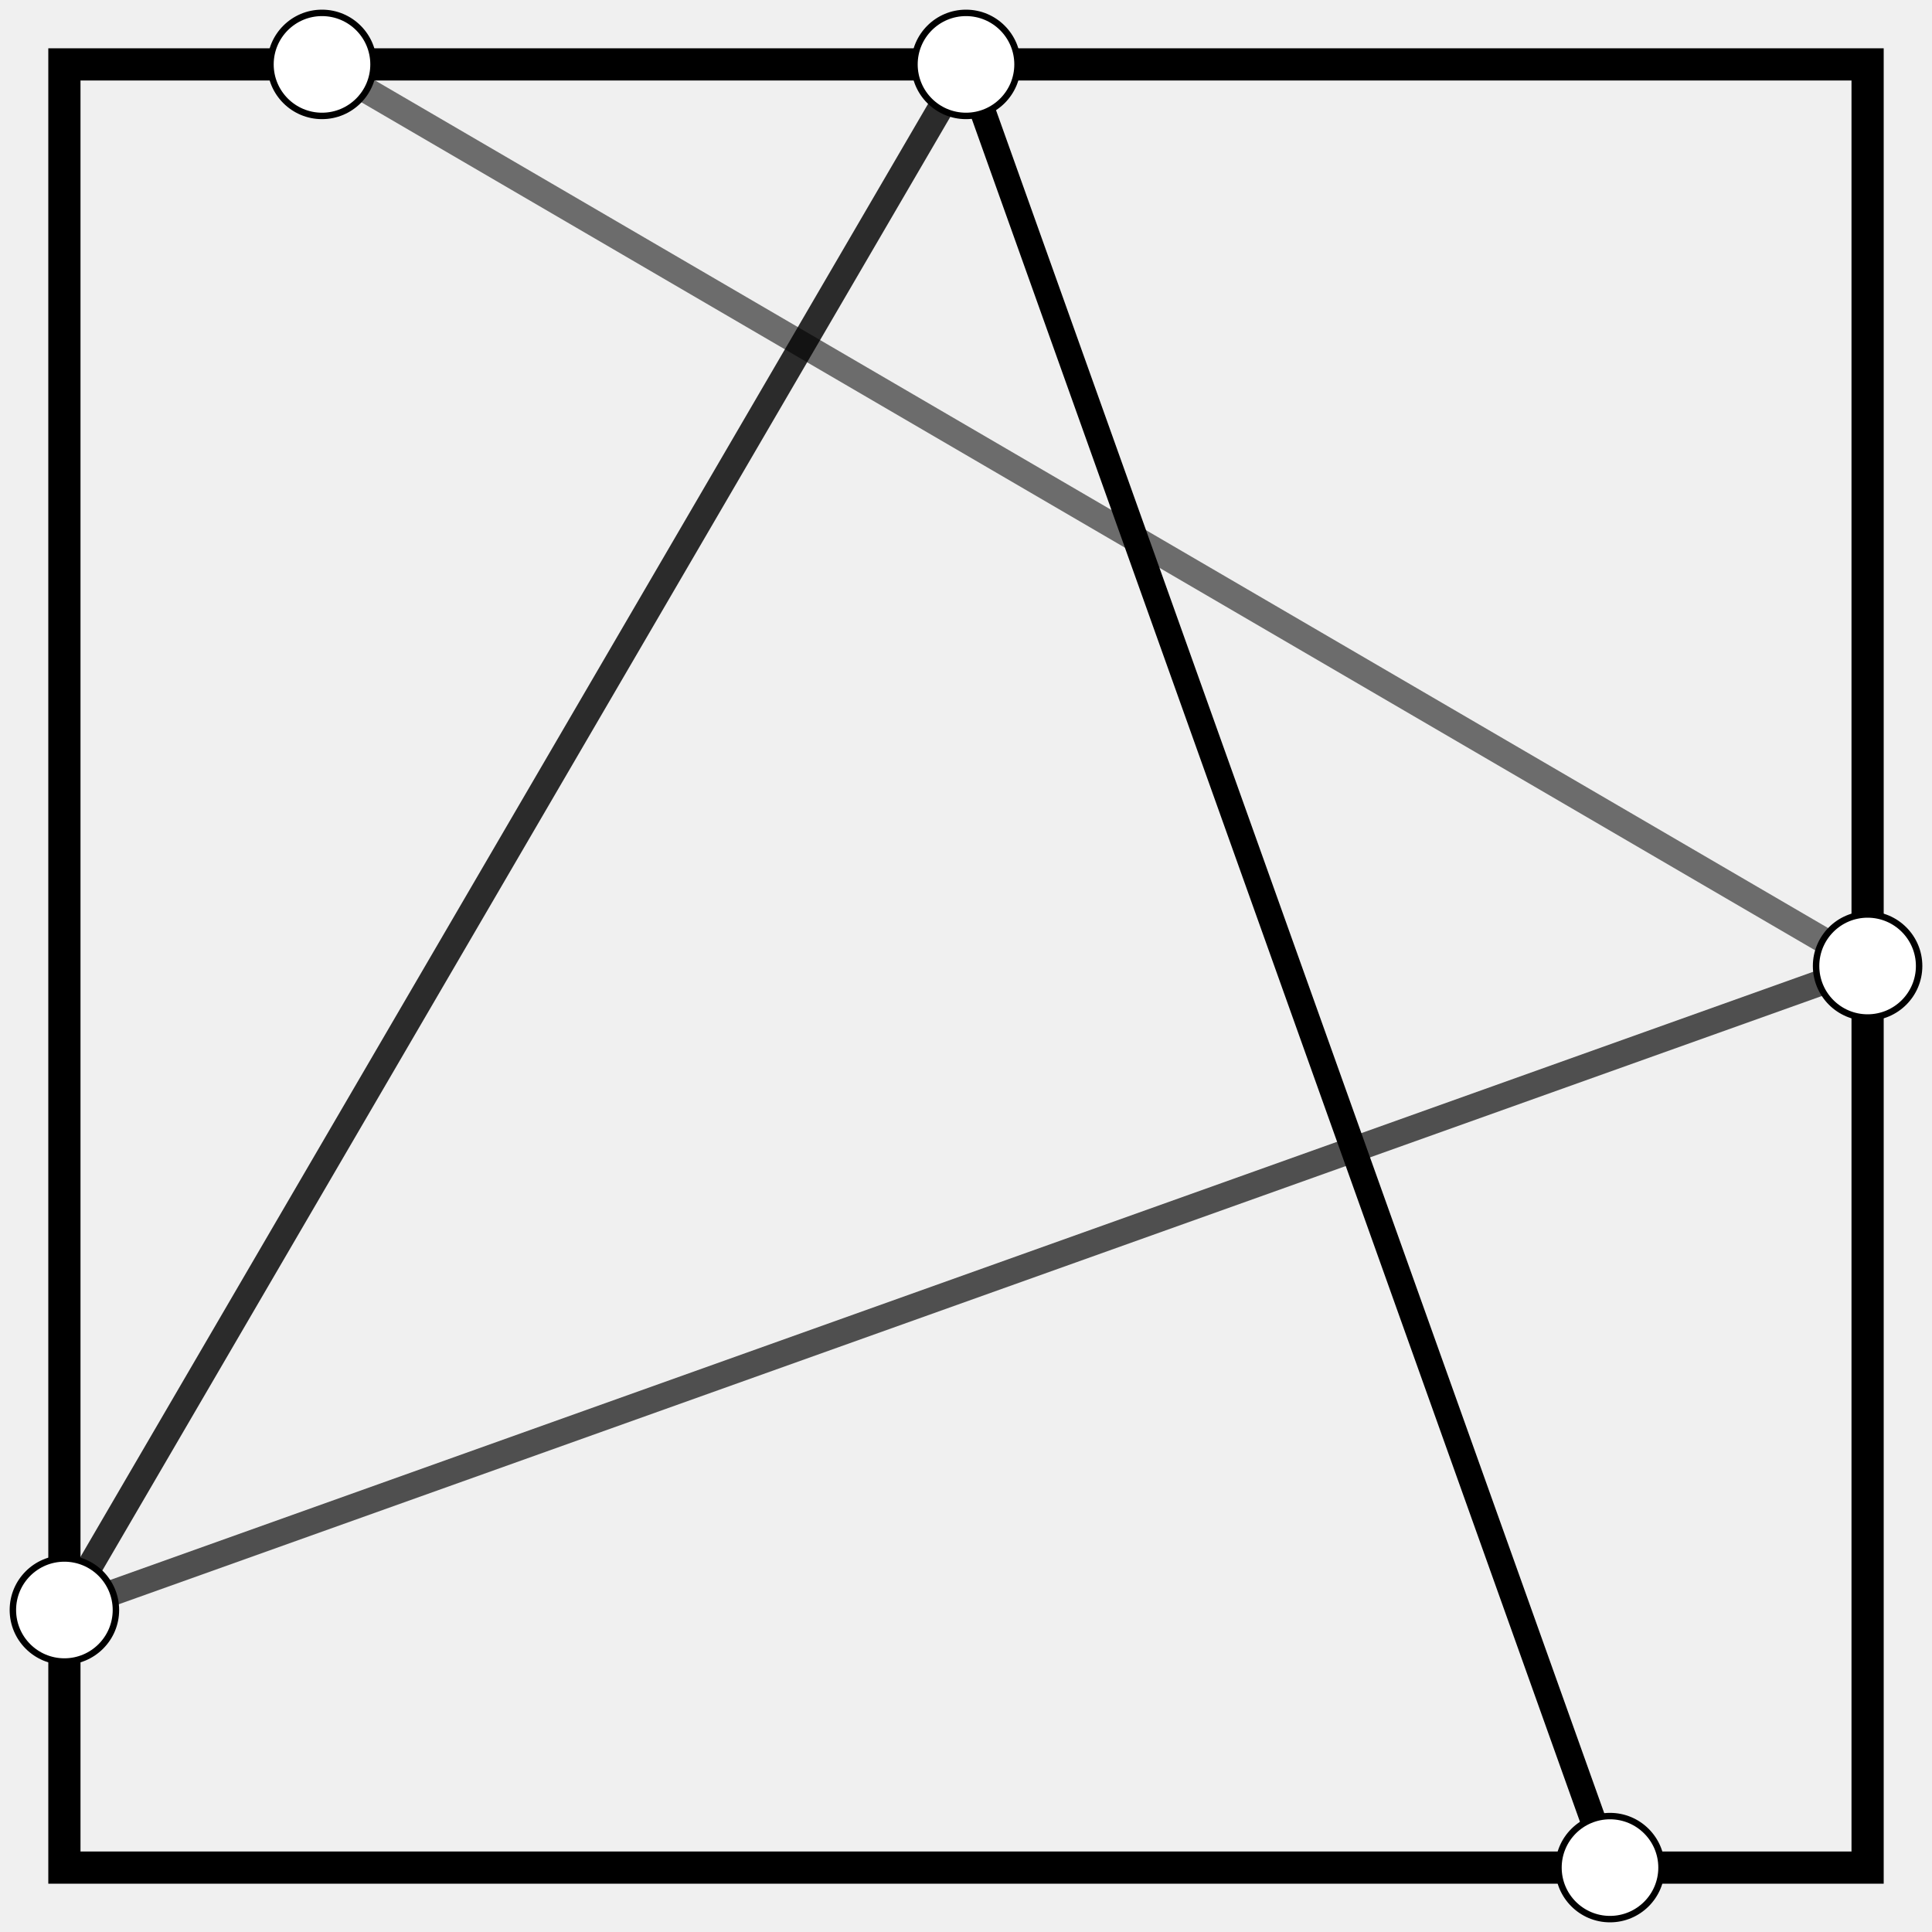
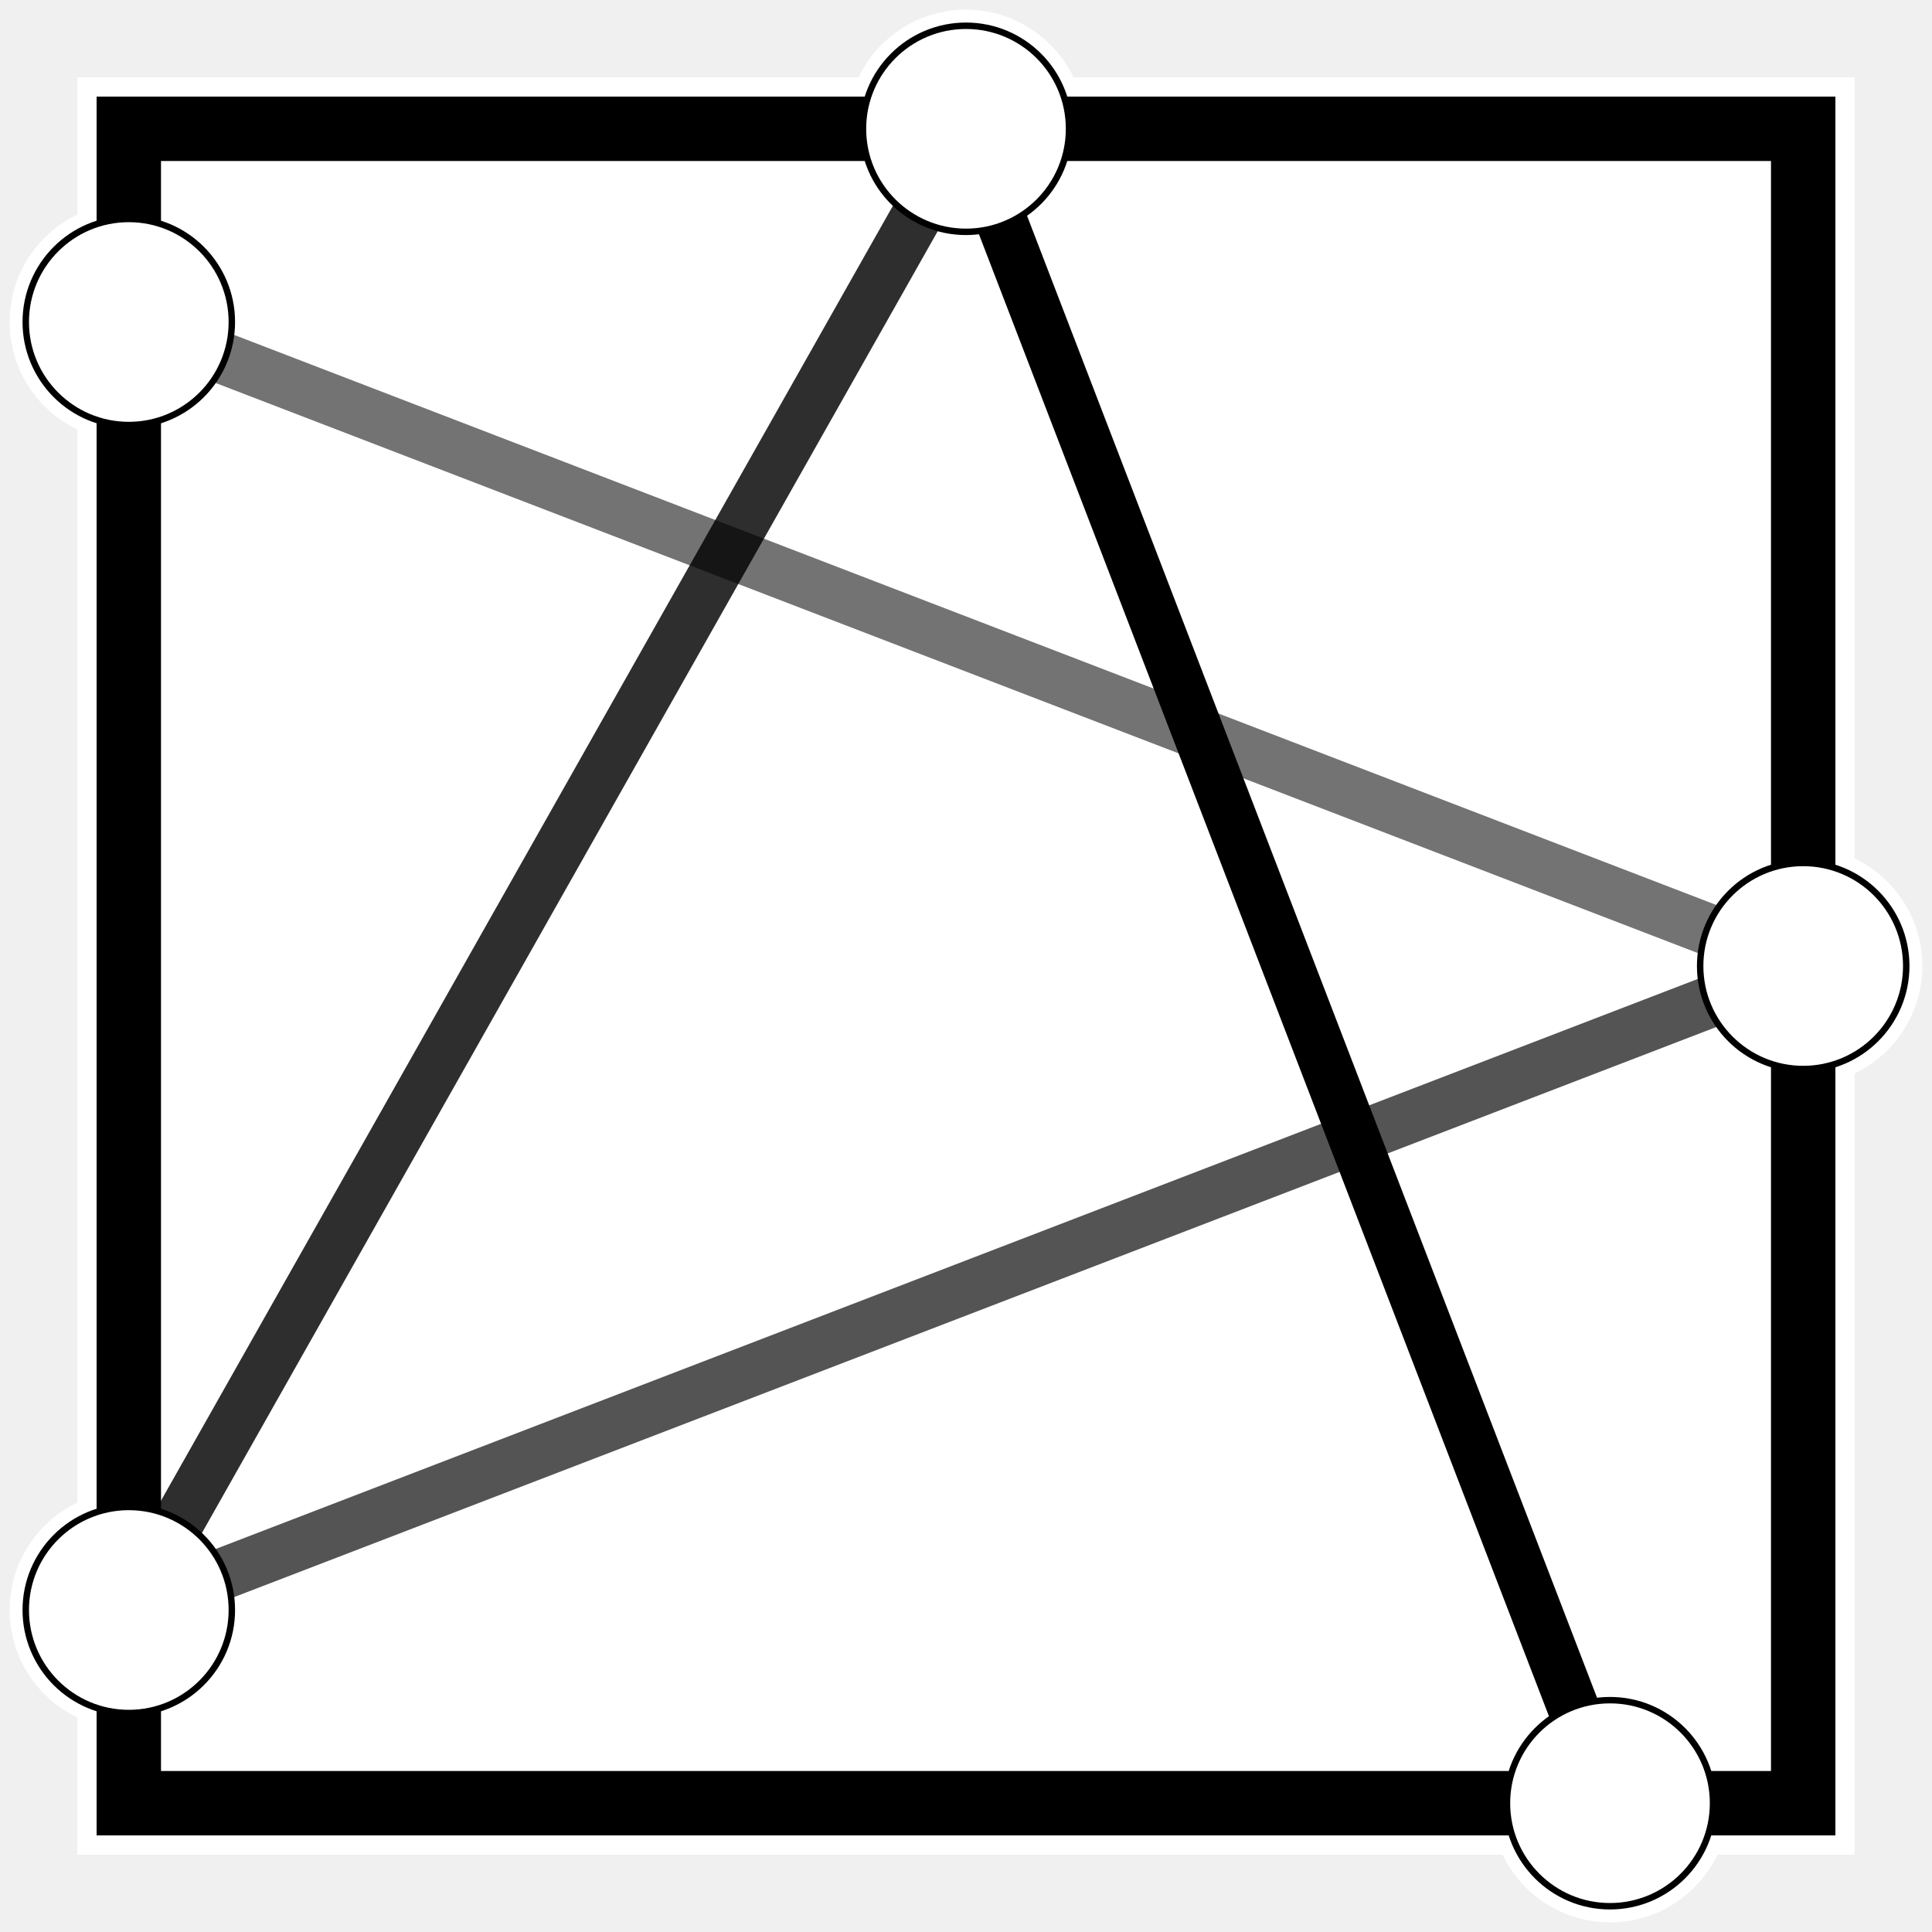
- <svg xmlns="http://www.w3.org/2000/svg" class="Grid_filler__IWnoY Nest_nest__IcDaX" viewBox="0 0 300 300" style=" " version="1.1" id="svg87">
-   <defs id="defs91" />
-   <line x1="150" y1="10" x2="250" y2="290" stroke-width="4" stroke="#000" opacity="1" id="line67" />
-   <line x1="10" y1="250" x2="150" y2="10" stroke-width="4" stroke="#000" opacity="0.819" id="line69" />
-   <line x1="290" y1="150" x2="10" y2="250" stroke-width="4" stroke="#000" opacity="0.67" id="line71" />
-   <line x1="50" y1="10" x2="290" y2="150" stroke-width="4" stroke="#000" opacity="0.549" id="line73" />
-   <rect x="10" y="10" width="280" height="280" stroke="#000" fill="transparent" stroke-width="5" id="rect75" style="fill:#000000;fill-opacity:0" />
-   <circle cx="50" cy="10" r="8" stroke="#000" fill="#fff" id="circle77" />
-   <circle cx="290" cy="150" r="8" stroke="#000" fill="#fff" id="circle79" />
-   <circle cx="10" cy="250" r="8" stroke="#000" fill="#fff" id="circle81" />
-   <circle cx="150" cy="10" r="8" stroke="#000" fill="#fff" id="circle83" />
-   <circle cx="250" cy="290" r="8" stroke="#000" fill="#fff" id="circle85" />
+ <svg xmlns="http://www.w3.org/2000/svg" class="Grid_filler__IWnoY Nest_nest__IcDaX" version="1.1" viewBox="0 0 300 300">
+   <g fill="#fff">
+     <g stroke="#fff">
+       <circle cx="20" cy="50" r="18" />
+       <circle cx="280" cy="150" r="18" />
+       <circle cx="250" cy="280" r="18" />
+       <circle cx="150" cy="20" r="18" />
+       <circle cx="20" cy="250" r="18" />
+       <rect id="box-outline" x="20" y="20" width="260" height="260" stroke-width="16" />
+     </g>
+     <rect id="box" x="20" y="20" width="260" height="260" stroke="#000" stroke-width="10" />
+   </g>
+   <g stroke="#000" stroke-width="8">
+     <line x1="150" x2="250" y1="20" y2="280" />
+     <line x1="20" x2="150" y1="250" y2="20" opacity=".819" />
+     <line x1="280" x2="20" y1="150" y2="250" opacity=".67" />
+     <line x1="20" x2="280" y1="50" y2="150" opacity=".549" />
+   </g>
+   <g fill="#fff" stroke="#000">
+     <circle cx="20" cy="50" r="16" />
+     <circle cx="280" cy="150" r="16" />
+     <circle cx="20" cy="250" r="16" />
+     <circle cx="150" cy="20" r="16" />
+     <circle cx="250" cy="280" r="16" />
+   </g>
</svg>
